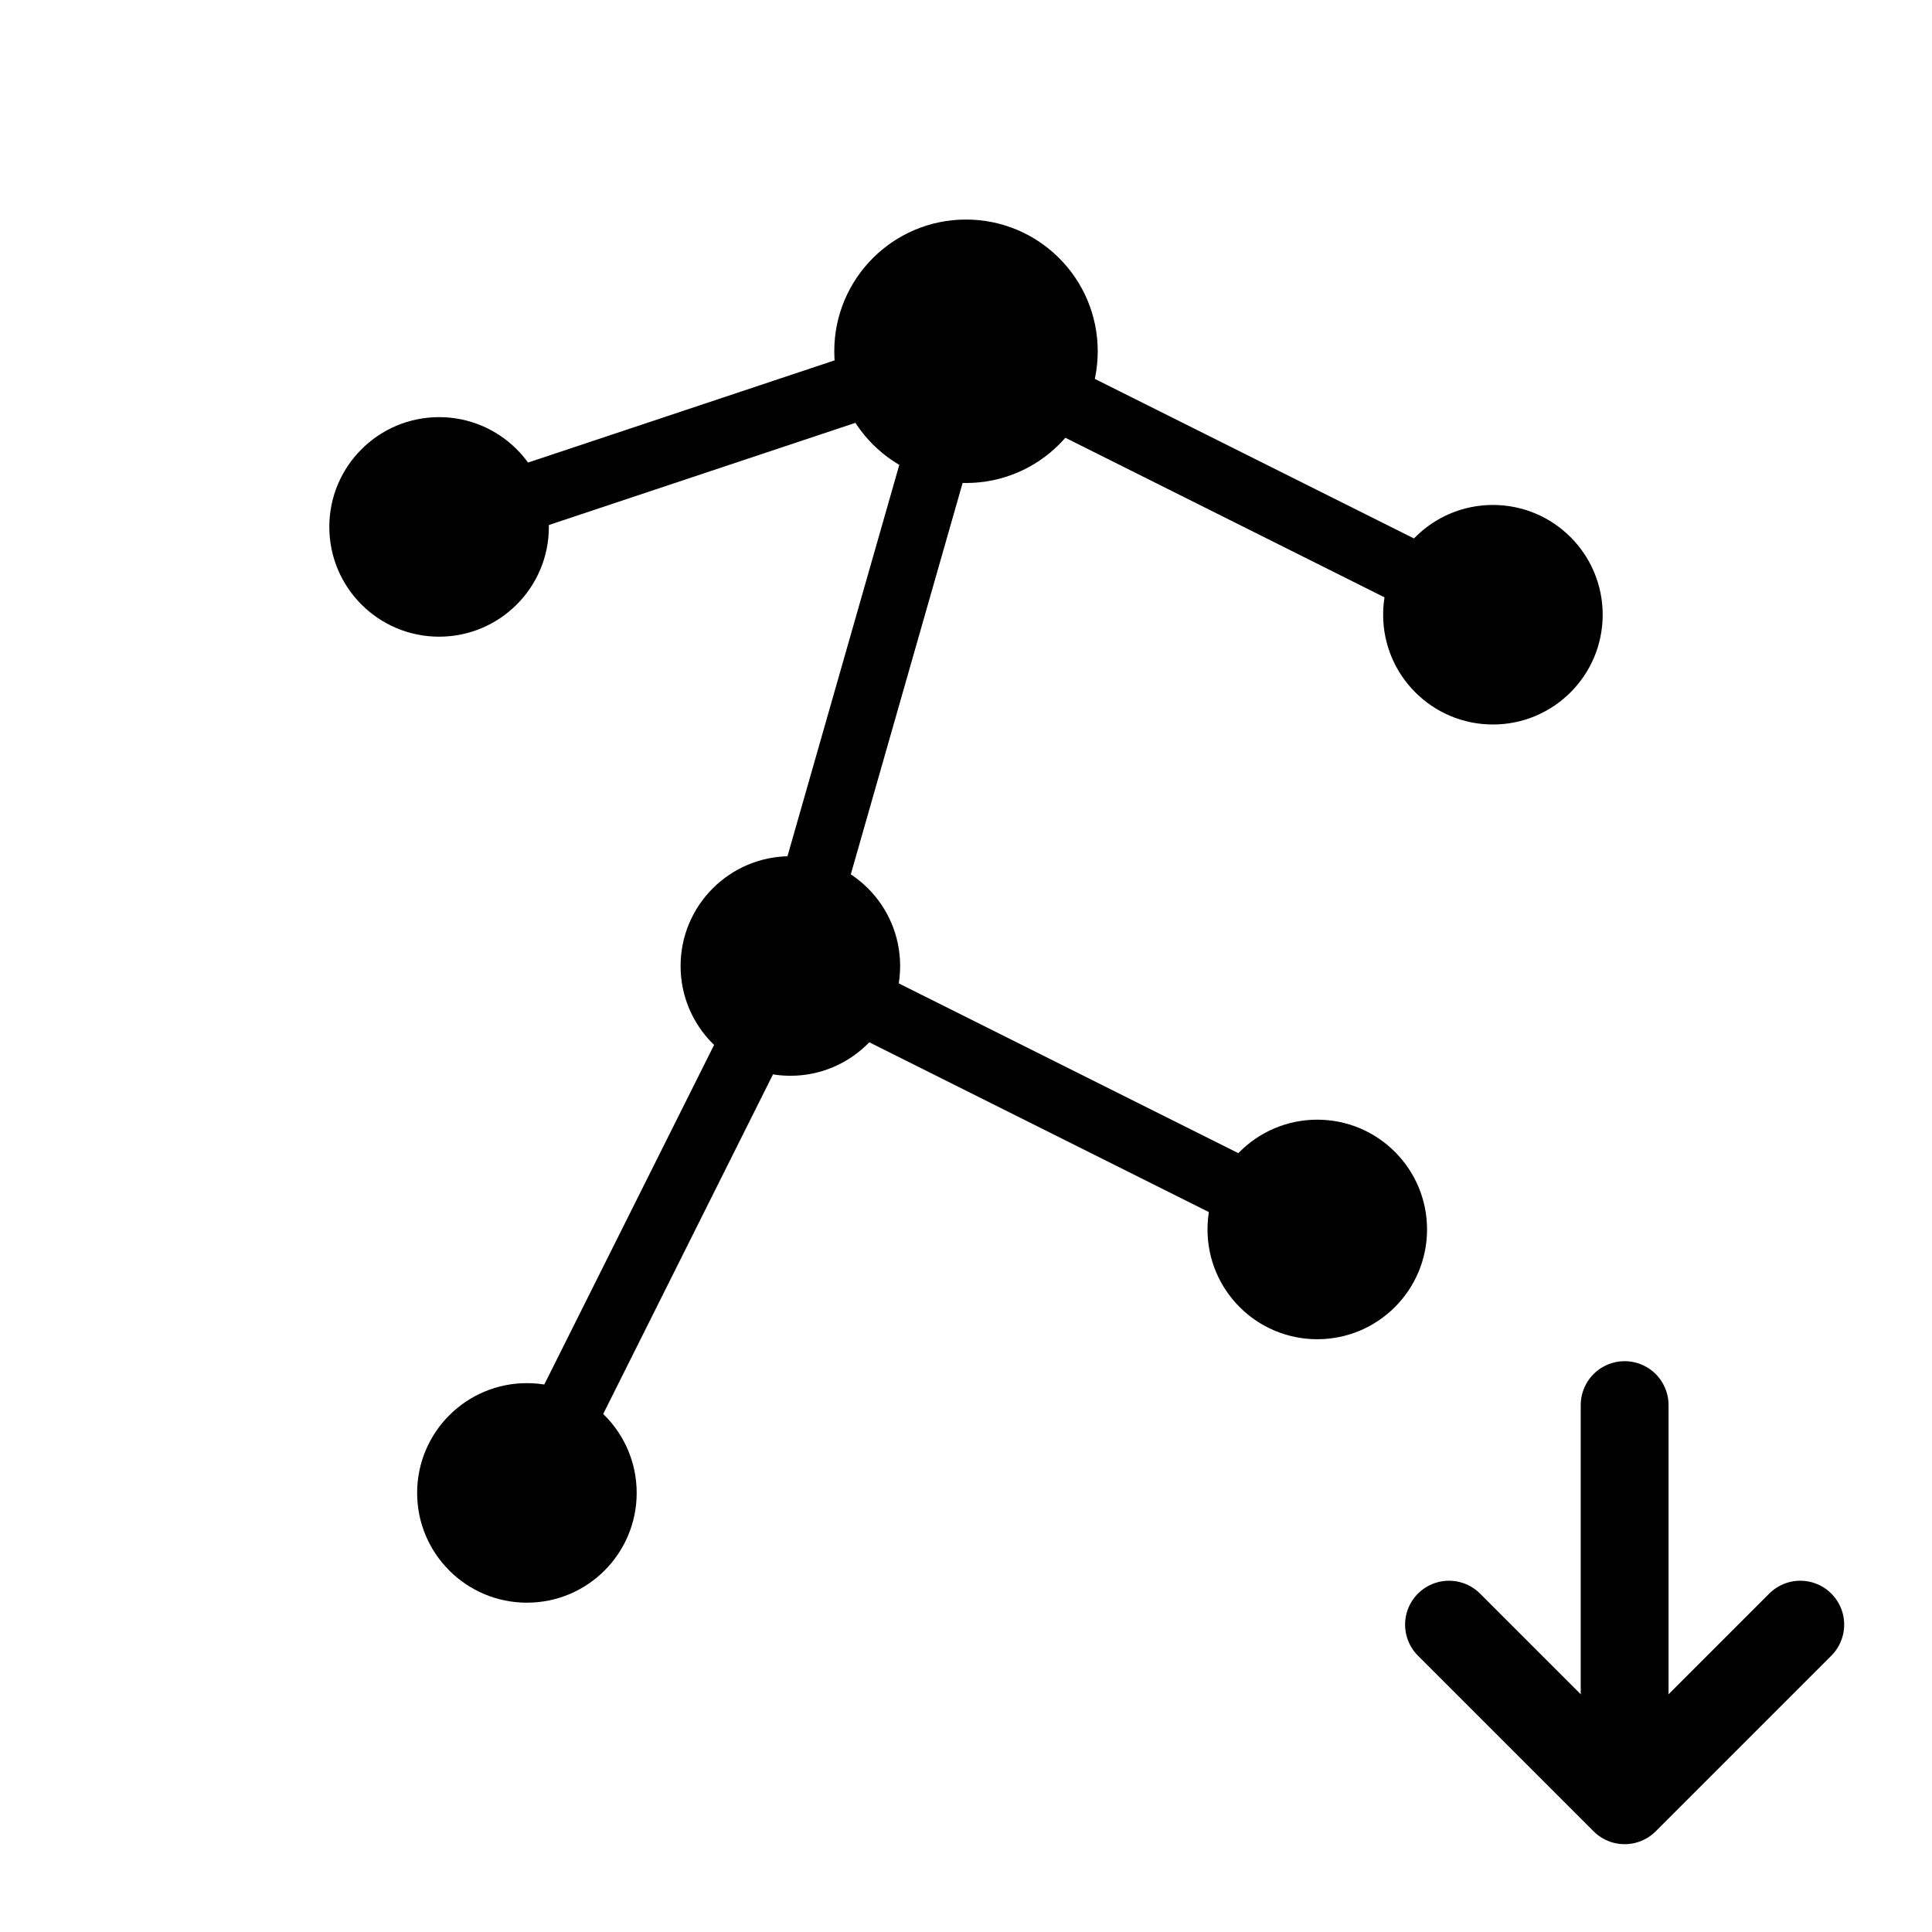
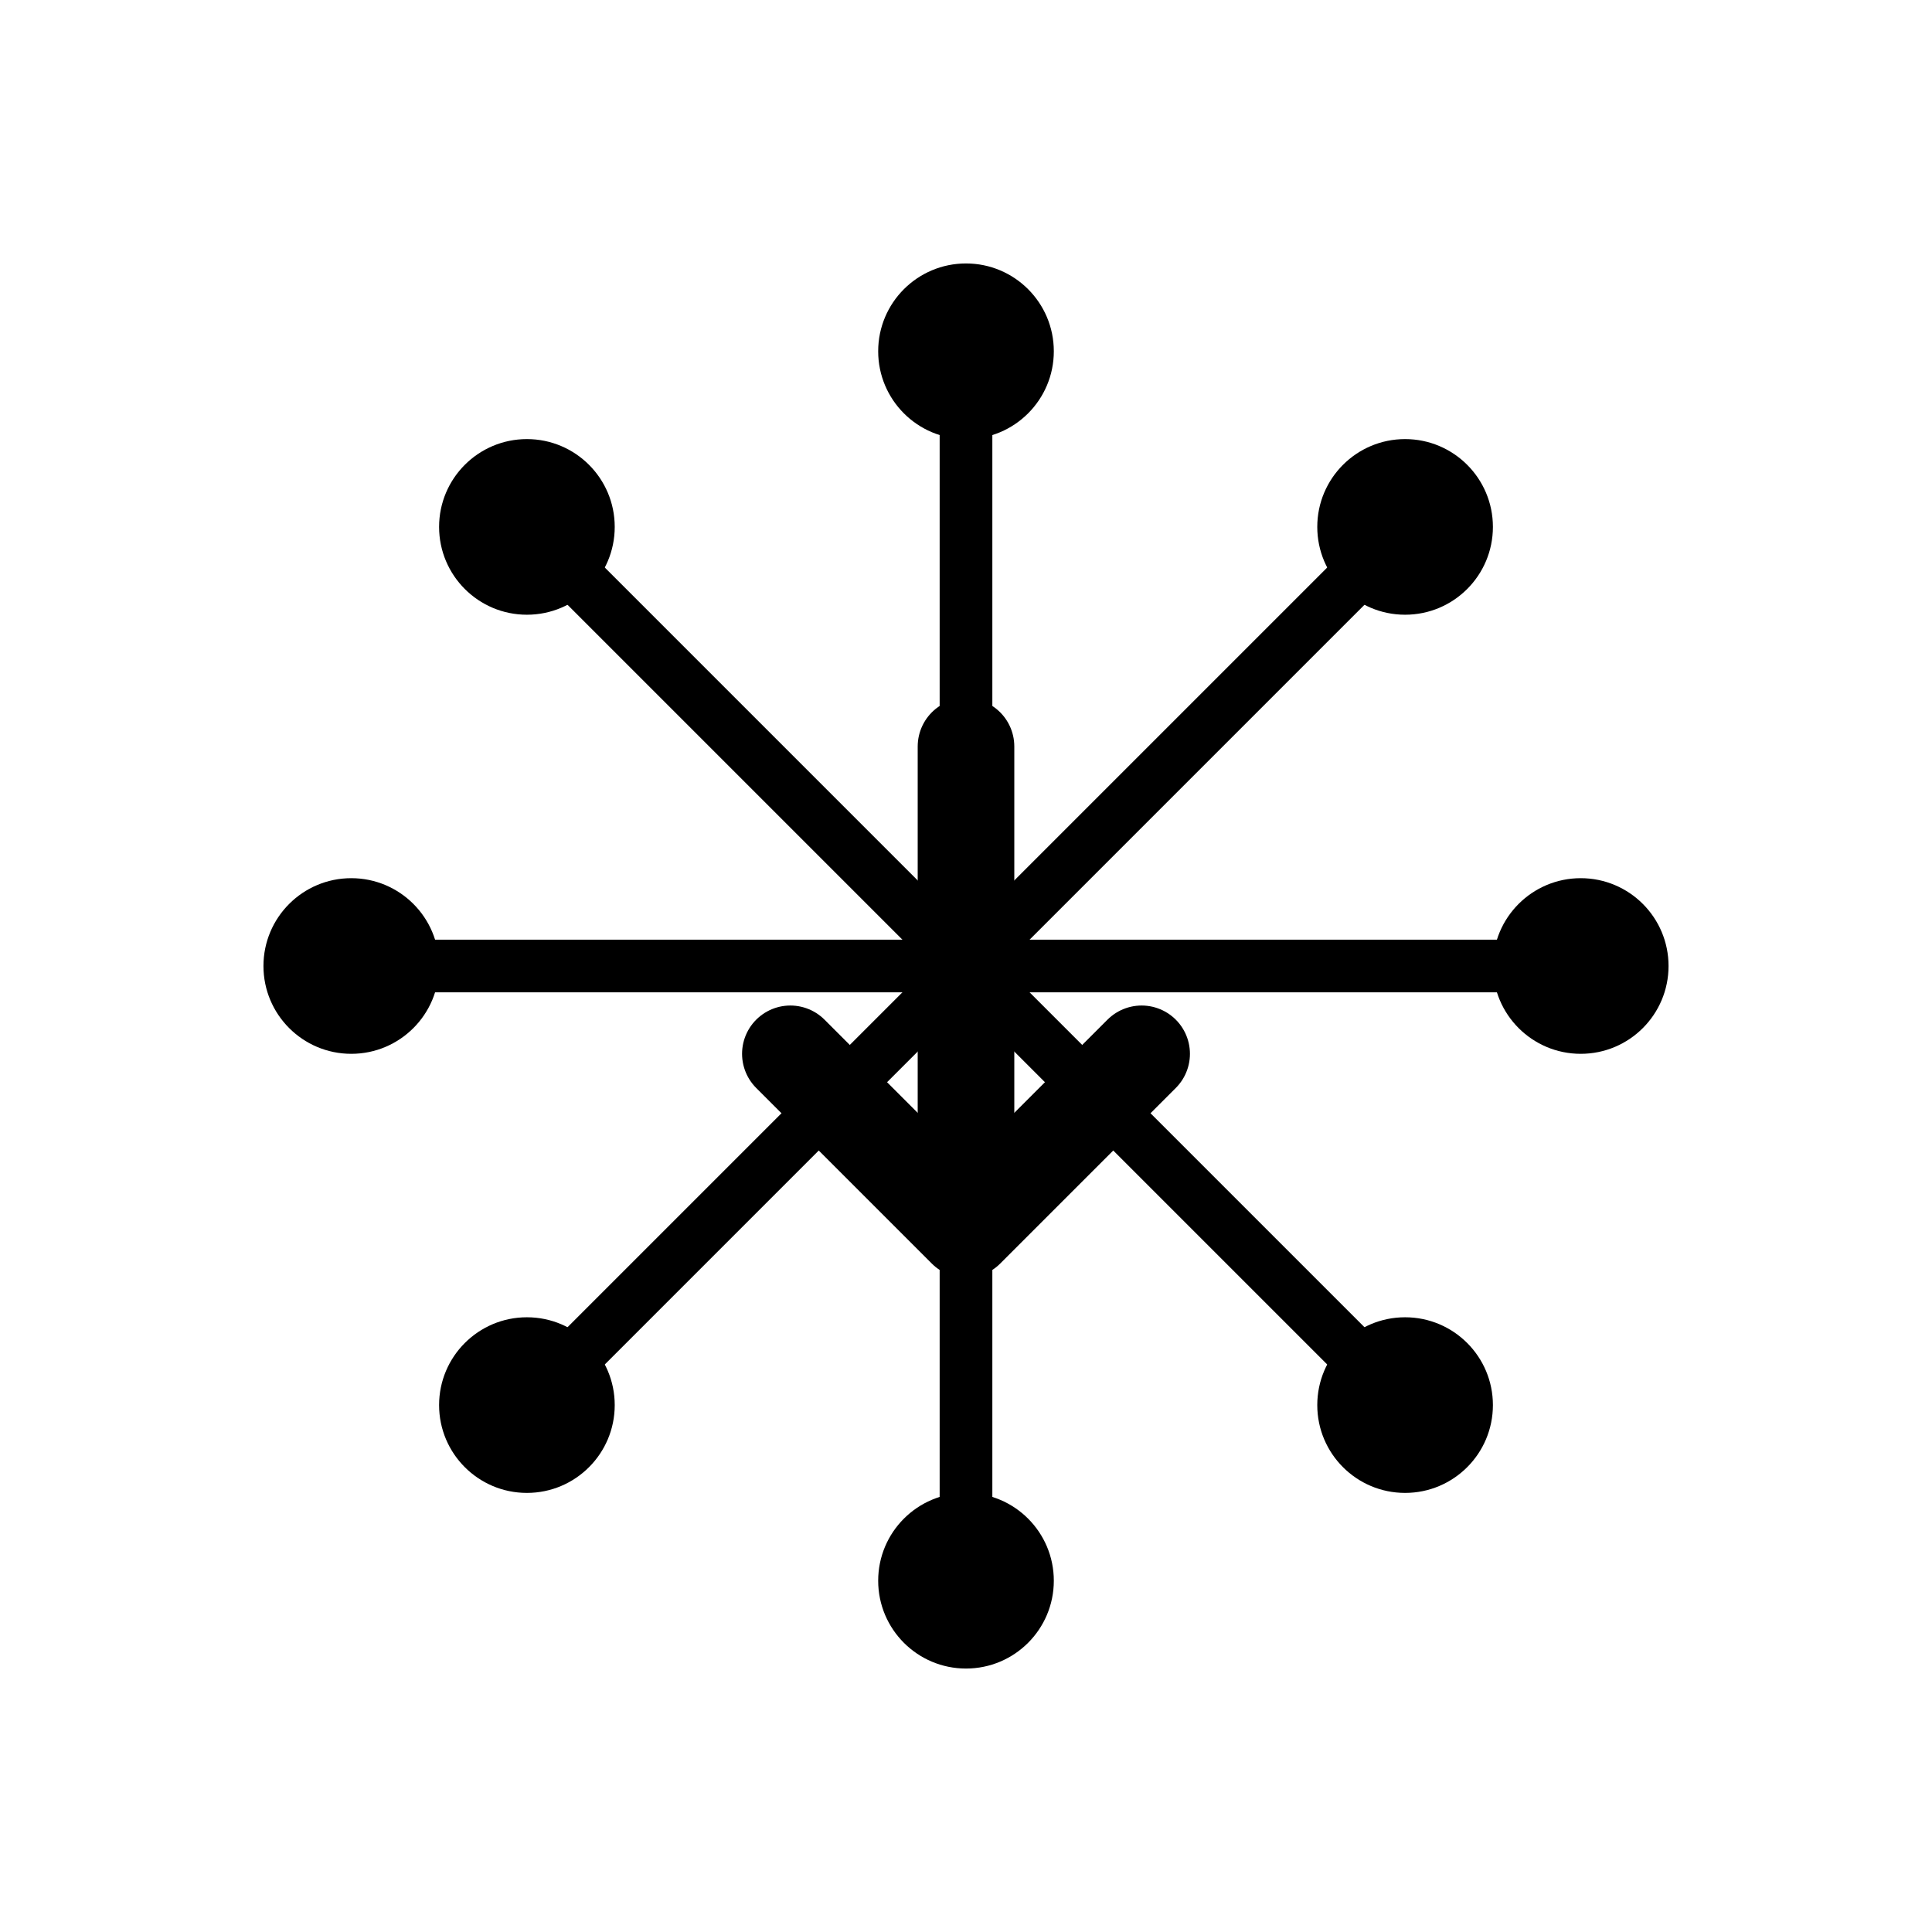
<svg xmlns="http://www.w3.org/2000/svg" width="44" height="44" viewBox="0 0 44 44">
-   <line x1="10" y1="12" x2="22" y2="8" stroke="black" stroke-width="1.5" stroke-linecap="round" />
-   <line x1="22" y1="8" x2="34" y2="14" stroke="black" stroke-width="1.5" stroke-linecap="round" />
-   <line x1="22" y1="8" x2="18" y2="22" stroke="black" stroke-width="1.5" stroke-linecap="round" />
-   <line x1="18" y1="22" x2="30" y2="28" stroke="black" stroke-width="1.5" stroke-linecap="round" />
-   <line x1="18" y1="22" x2="12" y2="34" stroke="black" stroke-width="1.5" stroke-linecap="round" />
-   <circle cx="10" cy="12" r="2.5" fill="black" />
-   <circle cx="22" cy="8" r="3" fill="black" />
-   <circle cx="34" cy="14" r="2.5" fill="black" />
-   <circle cx="18" cy="22" r="2.5" fill="black" />
-   <circle cx="30" cy="28" r="2.5" fill="black" />
-   <circle cx="12" cy="34" r="2.5" fill="black" />
-   <line x1="37" y1="32" x2="37" y2="40" stroke="black" stroke-width="2" stroke-linecap="round" />
-   <polyline points="33,37 37,41 41,37" fill="none" stroke="black" stroke-width="2" stroke-linecap="round" stroke-linejoin="round" />
+   <line x1="22" y1="22" x2="22" y2="8" stroke="black" stroke-width="1.2" stroke-linecap="round" />
+   <line x1="22" y1="22" x2="32" y2="12" stroke="black" stroke-width="1.2" stroke-linecap="round" />
+   <line x1="22" y1="22" x2="36" y2="22" stroke="black" stroke-width="1.2" stroke-linecap="round" />
+   <line x1="22" y1="22" x2="32" y2="32" stroke="black" stroke-width="1.2" stroke-linecap="round" />
+   <line x1="22" y1="22" x2="22" y2="36" stroke="black" stroke-width="1.2" stroke-linecap="round" />
+   <line x1="22" y1="22" x2="12" y2="32" stroke="black" stroke-width="1.2" stroke-linecap="round" />
+   <line x1="22" y1="22" x2="8" y2="22" stroke="black" stroke-width="1.2" stroke-linecap="round" />
+   <line x1="22" y1="22" x2="12" y2="12" stroke="black" stroke-width="1.2" stroke-linecap="round" />
+   <circle cx="22" cy="8" r="2" fill="black" />
+   <circle cx="32" cy="12" r="2" fill="black" />
+   <circle cx="36" cy="22" r="2" fill="black" />
+   <circle cx="32" cy="32" r="2" fill="black" />
+   <circle cx="22" cy="36" r="2" fill="black" />
+   <circle cx="12" cy="32" r="2" fill="black" />
+   <circle cx="8" cy="22" r="2" fill="black" />
+   <circle cx="12" cy="12" r="2" fill="black" />
+   <line x1="22" y1="17" x2="22" y2="27" stroke="black" stroke-width="2.2" stroke-linecap="round" />
+   <polyline points="18,24 22,28 26,24" fill="none" stroke="black" stroke-width="2.2" stroke-linecap="round" stroke-linejoin="round" />
</svg>
